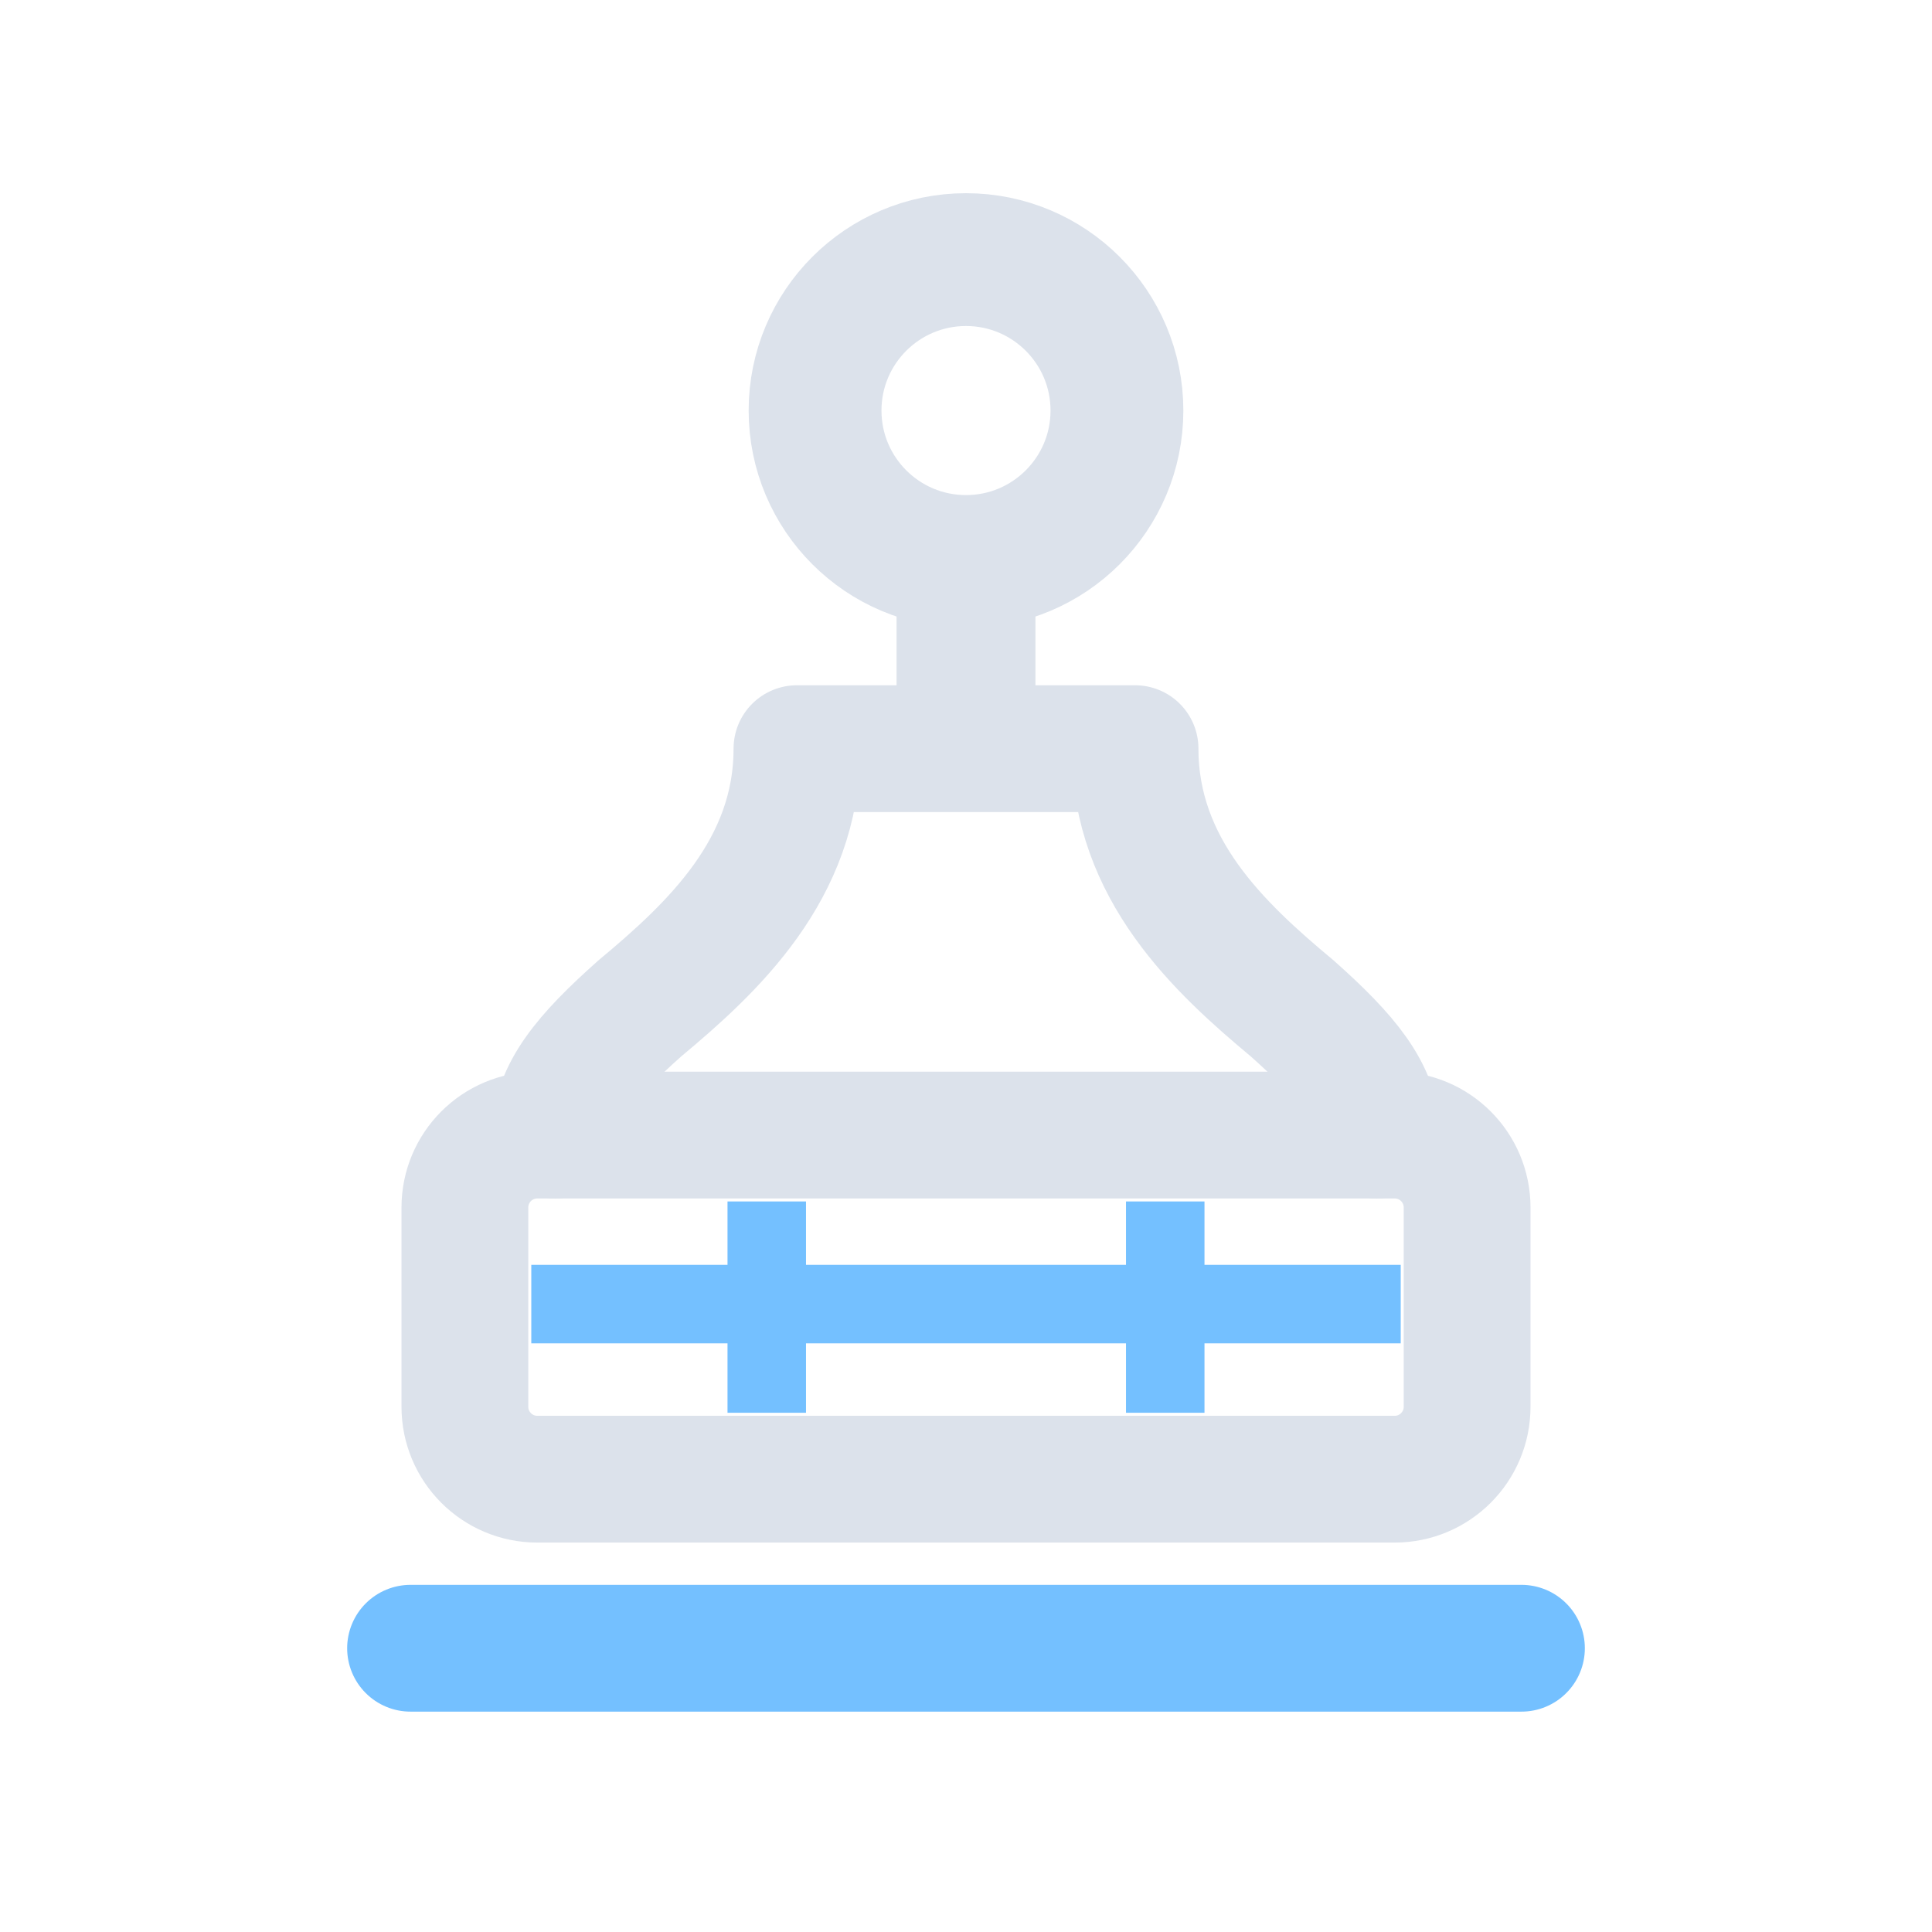
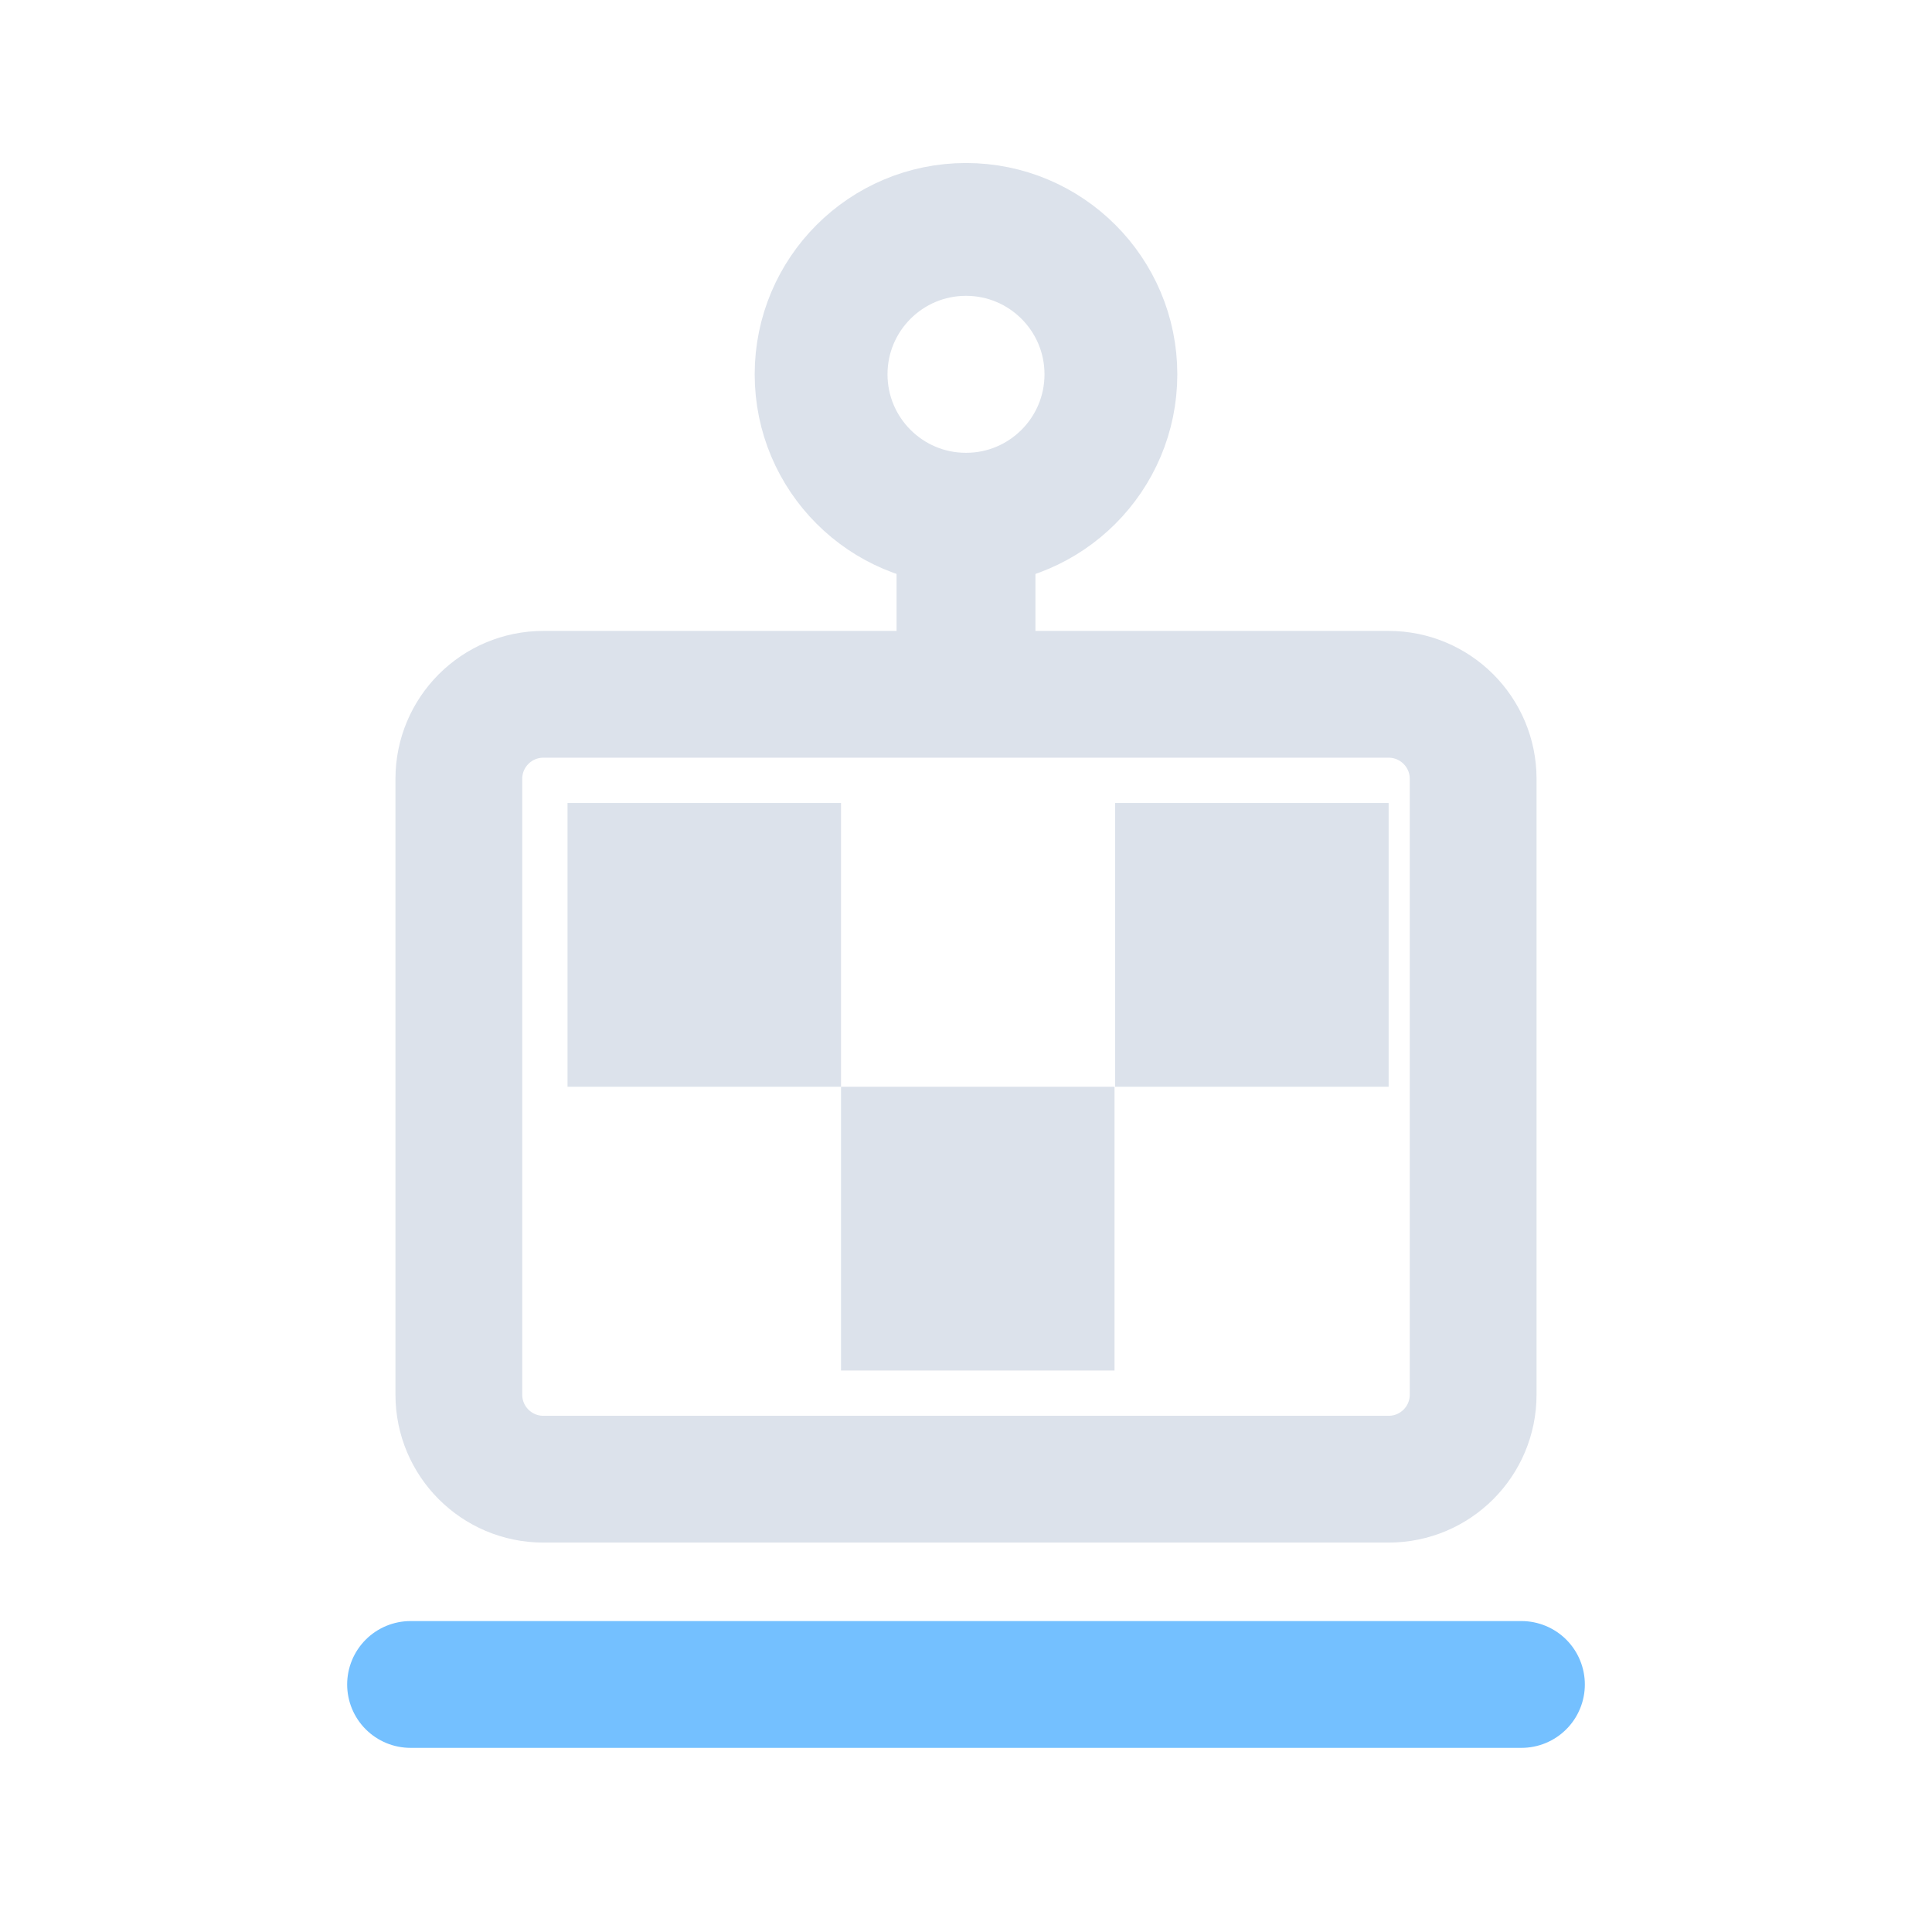
<svg xmlns="http://www.w3.org/2000/svg" viewBox="0 0 32 32">
-   <circle cx="16" cy="6.8" r="2.5" fill="none" stroke="#dce2eb" stroke-width="2.2" />
-   <path d="M16 9.3v3.1" fill="none" stroke="#dce2eb" stroke-width="2.3" />
-   <path d="M9.2 18.8c0-.7.5-1.3 1.4-2.1 1.2-1 2.6-2.3 2.6-4.3h5.6c0 2 1.4 3.3 2.6 4.3.9.8 1.4 1.4 1.4 2.1" fill="none" stroke="#dce2eb" stroke-width="2.1" stroke-linecap="round" stroke-linejoin="round" />
-   <rect x="7.7" y="18.8" width="16.6" height="5.7" rx="1.2" fill="none" stroke="#dce2eb" stroke-width="2.1" />
-   <path d="M8.8 21.6h14.4M12.7 19.9v3.5M19.3 19.9v3.5" fill="none" stroke="#74c0ff" stroke-width="1.3" />
-   <path d="M6.8 27.3h18.4" fill="none" stroke="#74c0ff" stroke-width="2.1" stroke-linecap="round" />
+   <circle cx="16" cy="6.2" r="2.4" fill="none" stroke="#dce2eb" stroke-width="2.2" />
+   <path d="M16 8.6v2.9" fill="none" stroke="#dce2eb" stroke-width="2.3" />
+   <rect x="7.6" y="11.5" width="16.8" height="13" rx="1.4" fill="none" stroke="#dce2eb" stroke-width="2.1" />
+   <rect x="9.4" y="13.3" width="4.53" height="4.7" fill="#dce2eb" />
+   <rect x="18.47" y="13.3" width="4.53" height="4.7" fill="#dce2eb" />
+   <rect x="13.93" y="18" width="4.53" height="4.7" fill="#dce2eb" />
+   <path d="M6.8 27.9h18.4" fill="none" stroke="#74c0ff" stroke-width="2.1" stroke-linecap="round" />
</svg>
